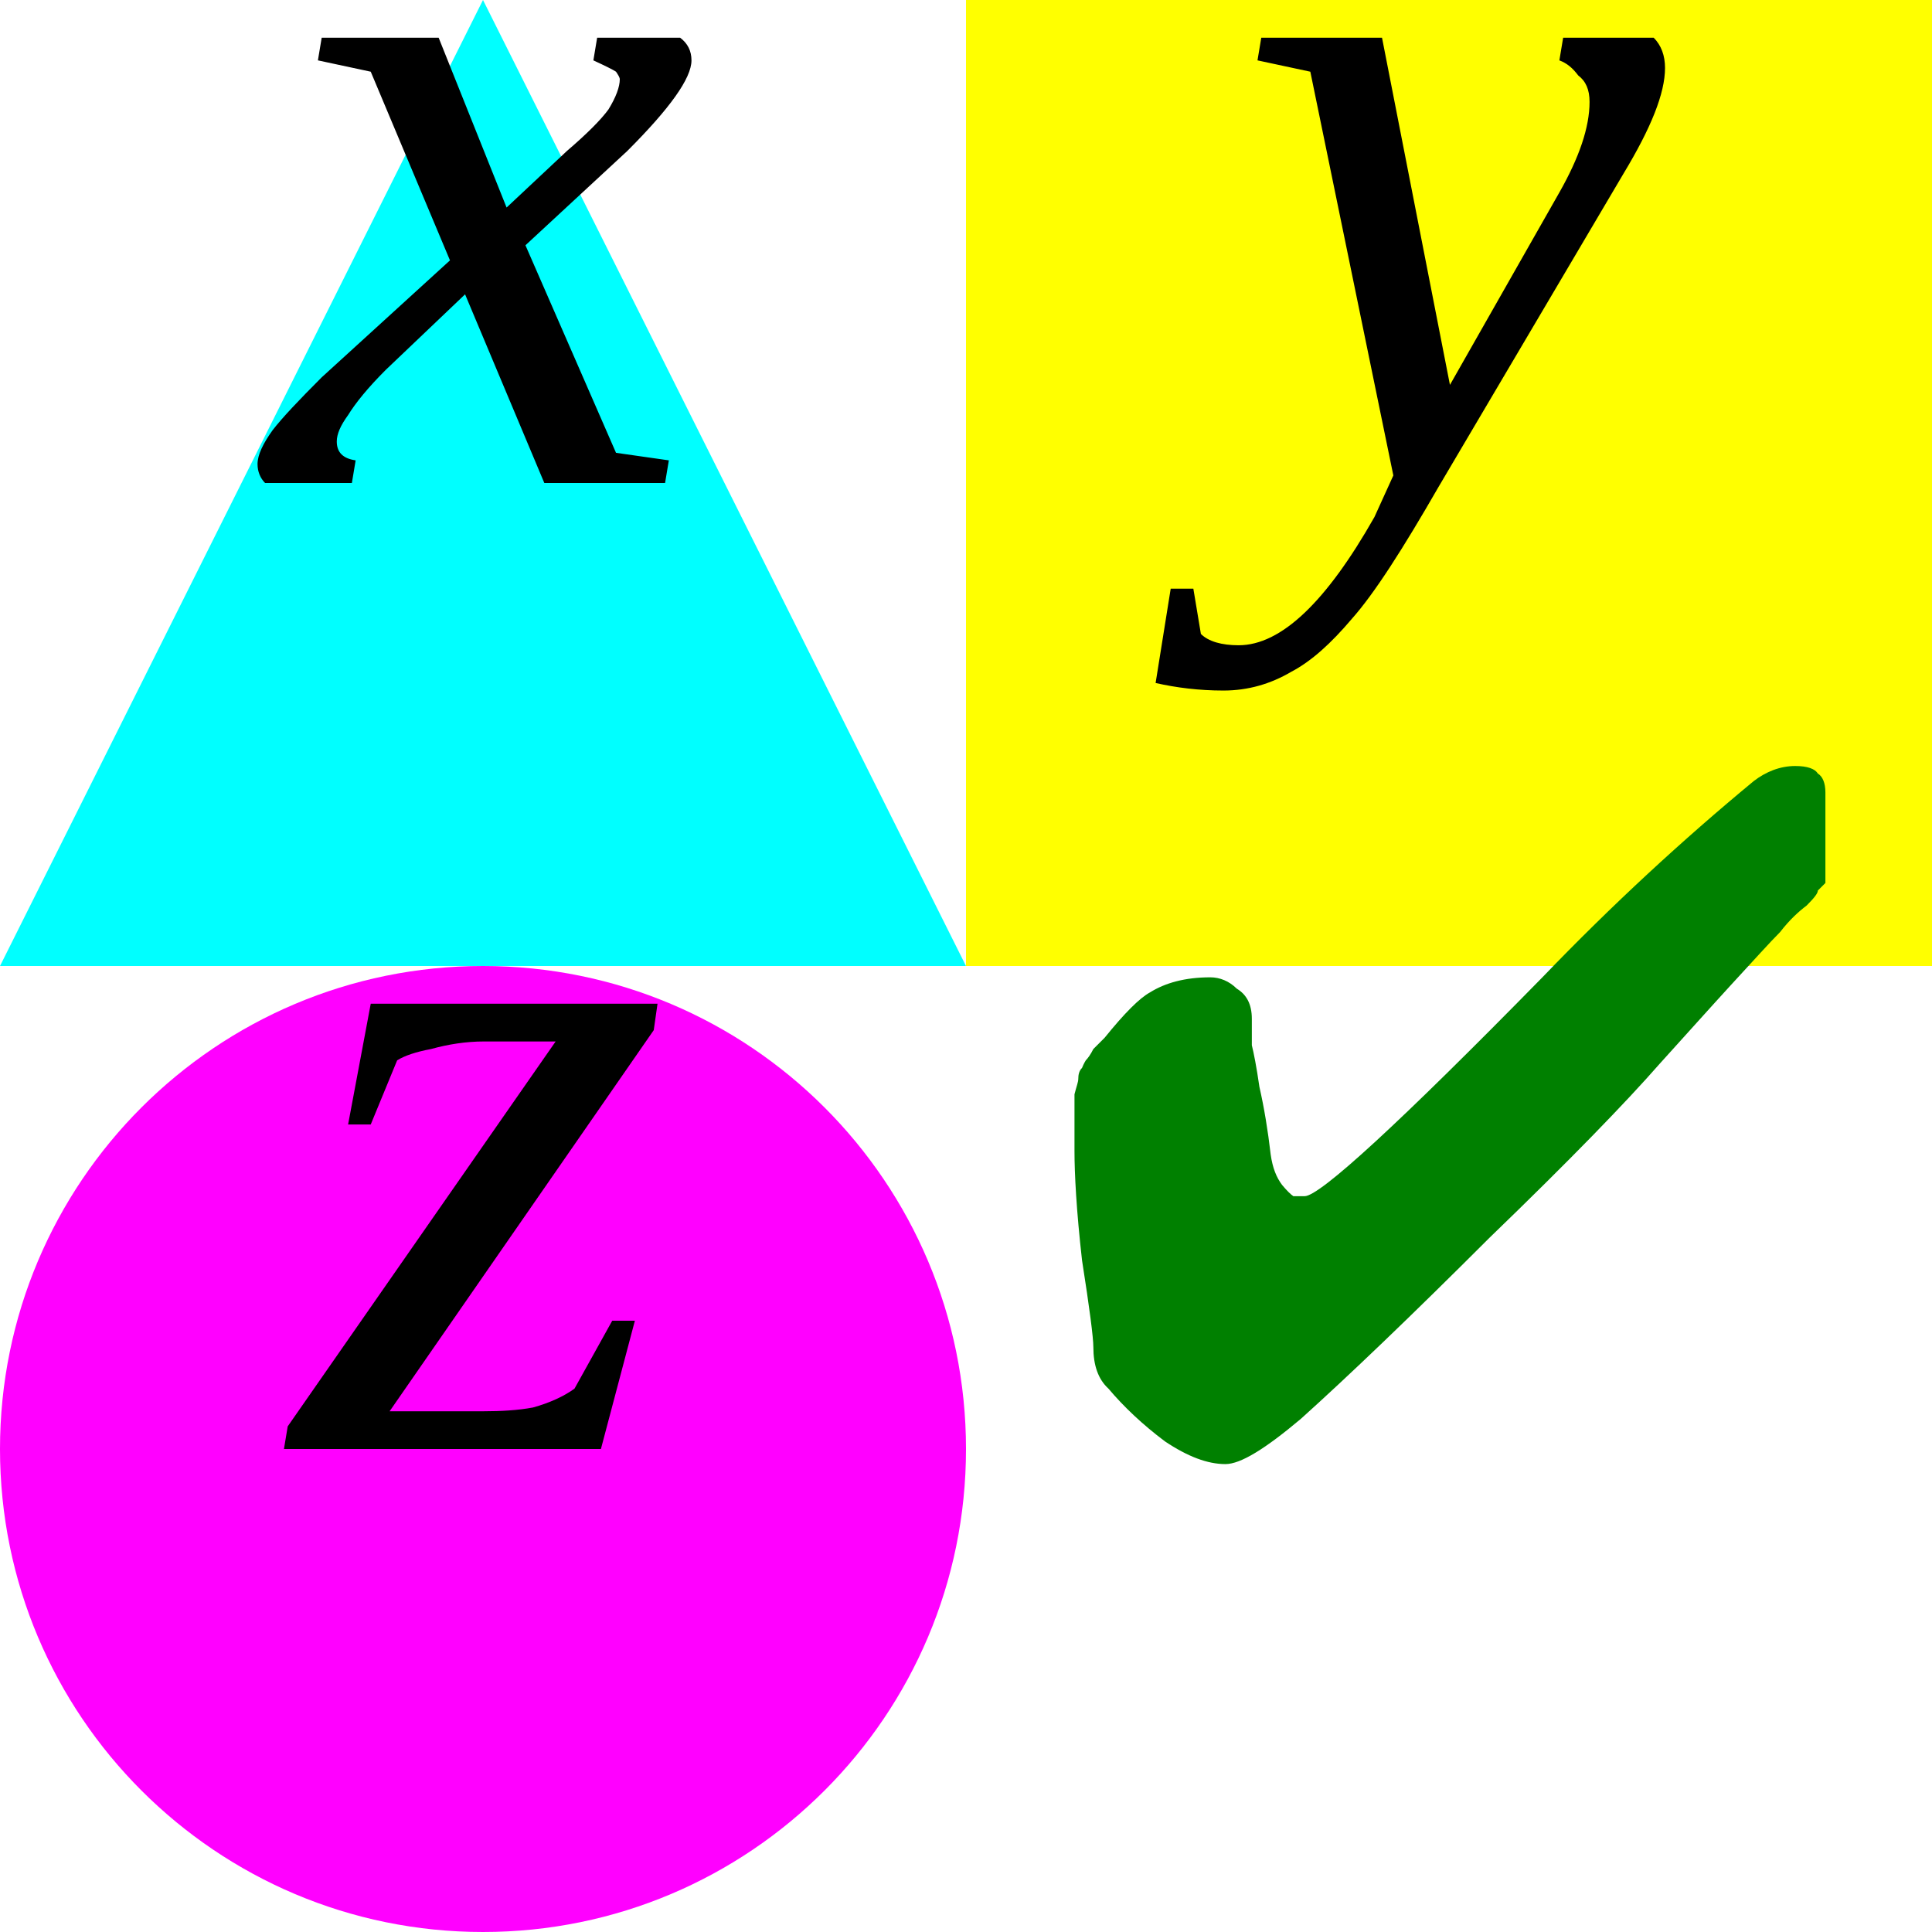
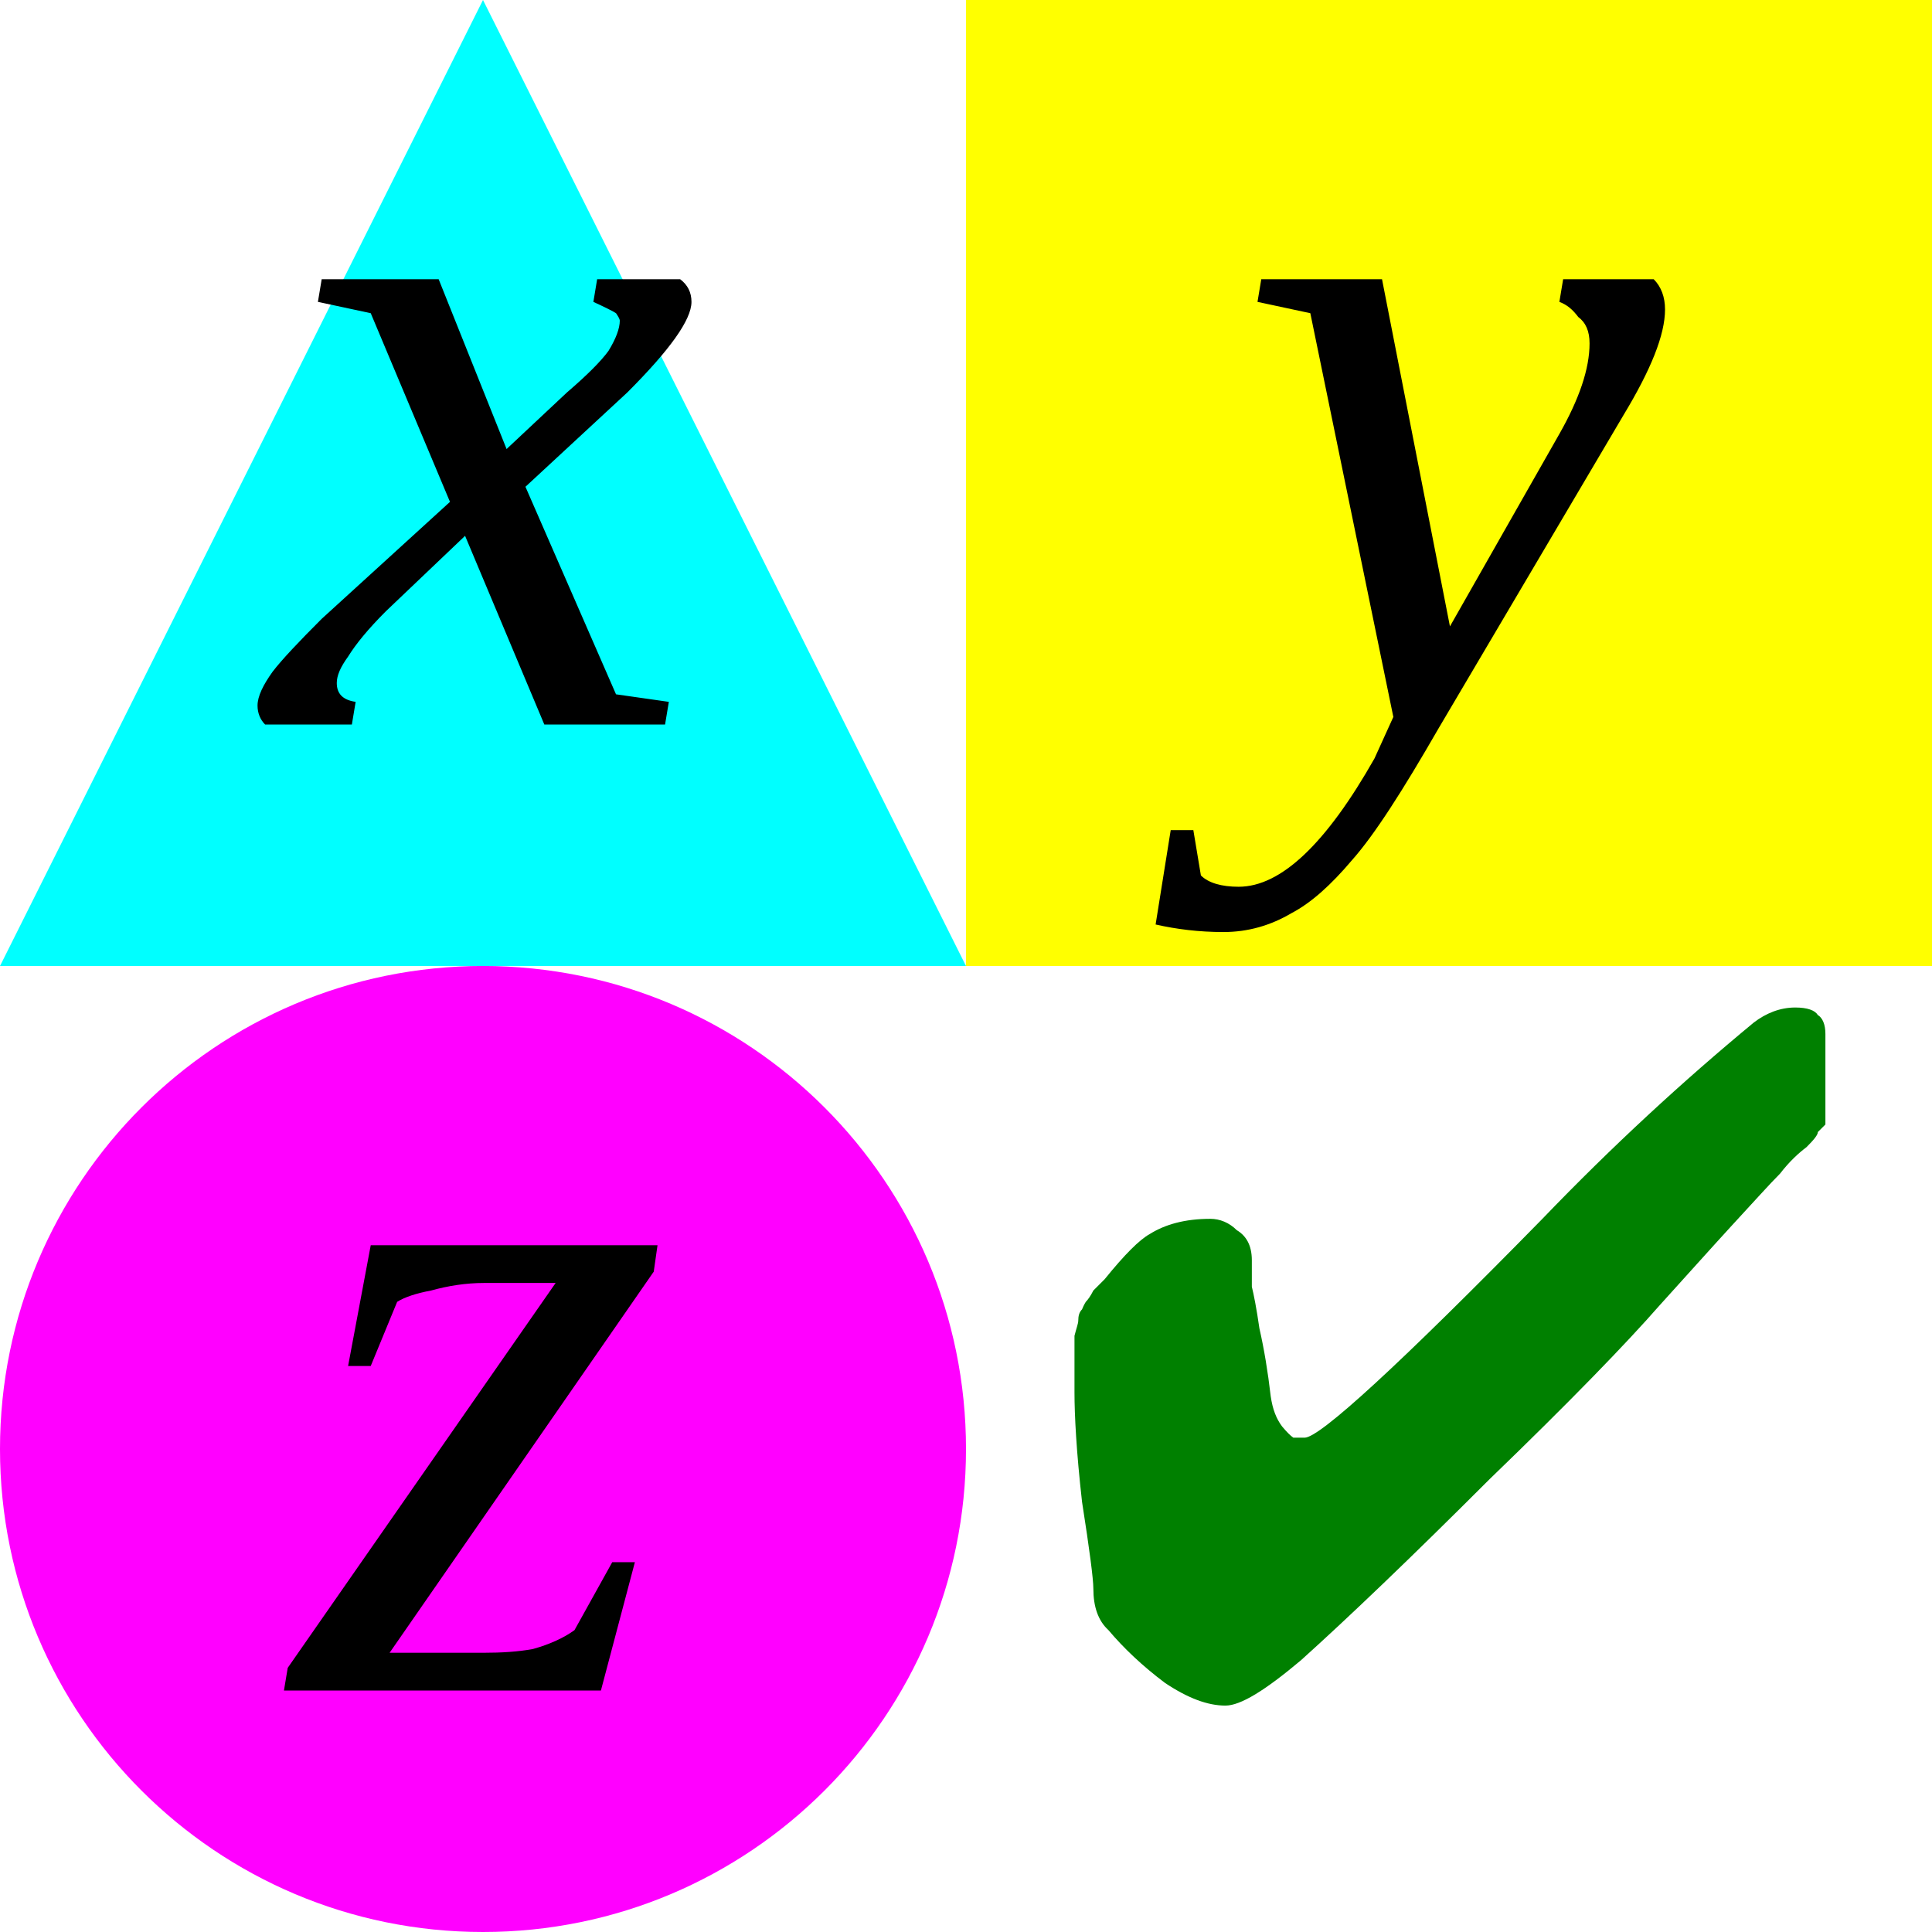
<svg xmlns="http://www.w3.org/2000/svg" viewBox="0 0 8 8">
  <style>
		text {
			font-size: 4px;
			text-anchor: middle;
- 			translate: 0 1px;
+ 			transform: translateY(1px);
		}
		.v {
			font-style: italic;
		}
	</style>
  <polygon fill="aqua" points="0,4 2,0 4,4" />
  <text class="v" x="2" y="2">x</text>
  <rect height="4" fill="yellow" x="4" width="4" />
  <text class="v" x="6" y="2">y</text>
  <circle cx="2" cy="6" fill="fuchsia" r="2" />
  <text class="v" x="2" y="6">z</text>
  <text fill="green" x="6" y="6">✔</text>
</svg>
